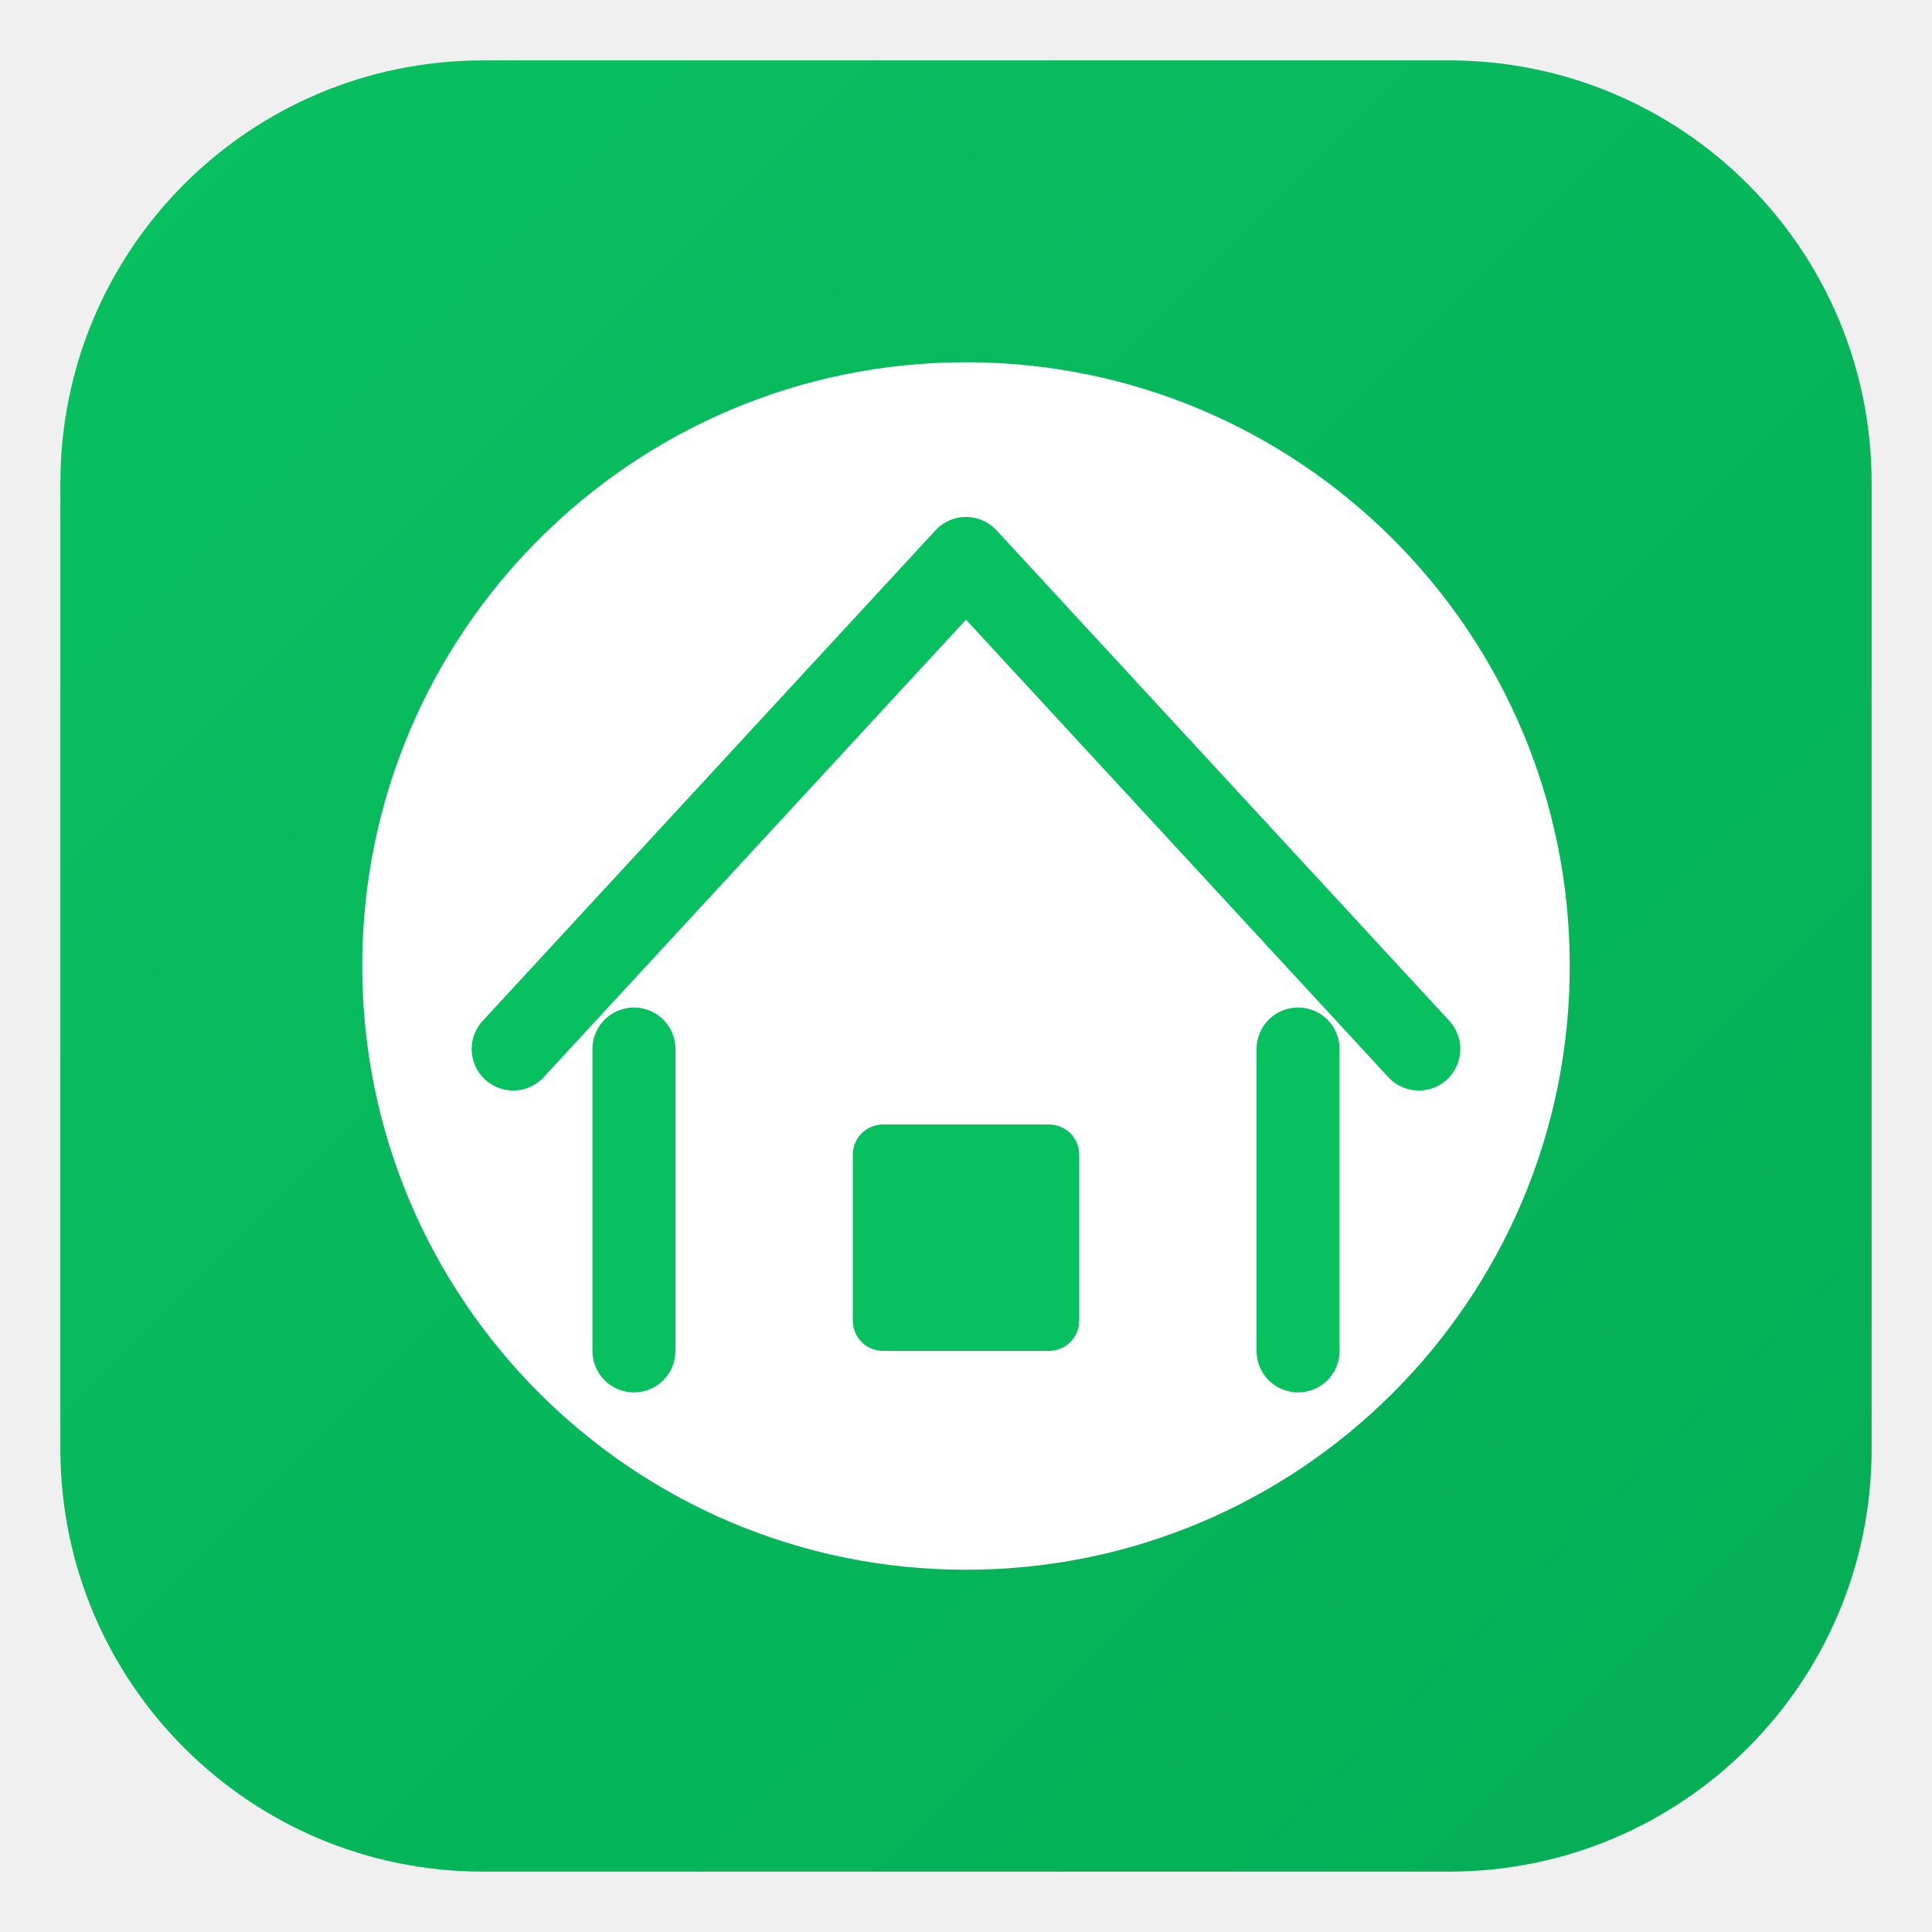
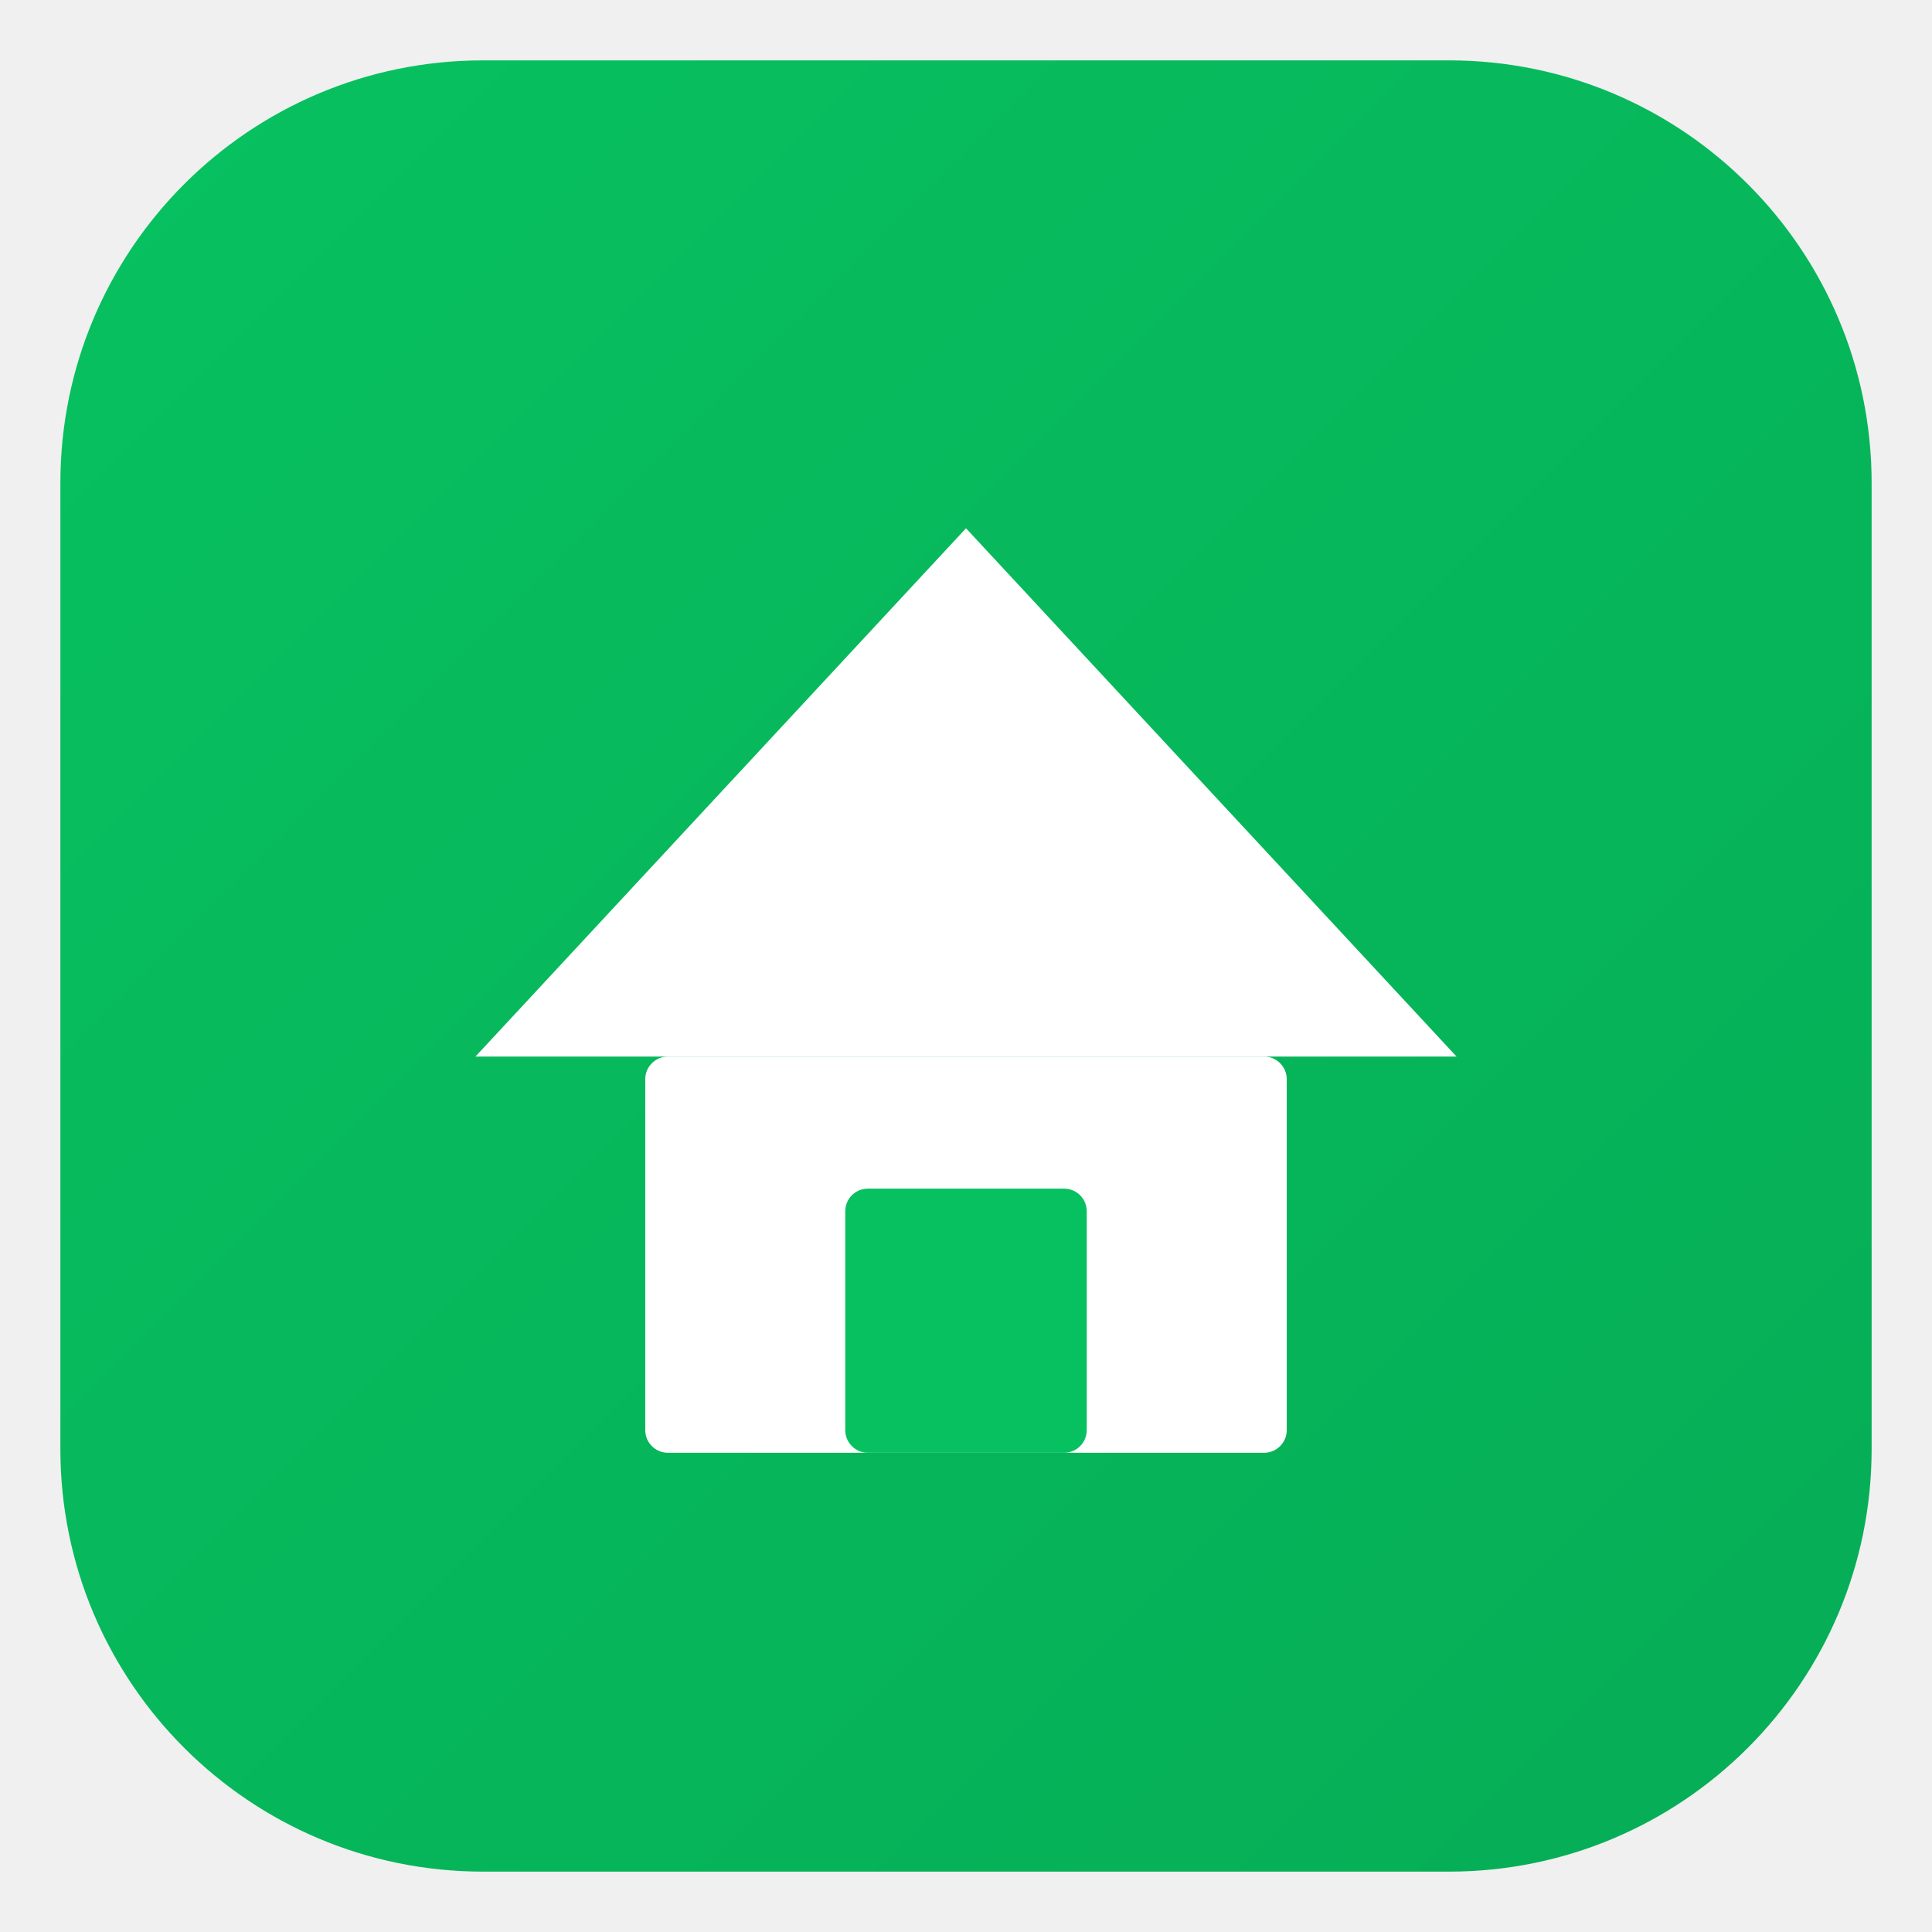
<svg xmlns="http://www.w3.org/2000/svg" viewBox="0 0 512 512" fill="none">
  <defs>
    <linearGradient id="bg" x1="0" y1="0" x2="1" y2="1">
      <stop offset="0%" stop-color="#07c160" />
      <stop offset="100%" stop-color="#06ad56" />
    </linearGradient>
  </defs>
  <rect x="16" y="16" width="480" height="480" rx="112" fill="url(#bg)" />
-   <circle cx="256" cy="256" r="160" fill="#ffffff" />
-   <g transform="translate(256, 278)">
-     <path d="M-120,0 L0,-130 L120,0" fill="none" stroke="#07c160" stroke-width="22" stroke-linecap="round" stroke-linejoin="round" />
-     <line x1="-88" y1="0" x2="-88" y2="80" stroke="#07c160" stroke-width="22" stroke-linecap="round" />
-     <line x1="88" y1="0" x2="88" y2="80" stroke="#07c160" stroke-width="22" stroke-linecap="round" />
-     <rect x="-30" y="20" width="60" height="60" rx="8" fill="#07c160" />
+   <g transform="translate(256, 270)">
+     <polygon points="0,-130 -130,10 130,10" fill="#ffffff" />
+     <rect x="-85" y="10" width="170" height="105" rx="6" fill="#ffffff" />
+     <rect x="-32" y="45" width="64" height="70" rx="6" fill="#07c160" />
  </g>
</svg>
